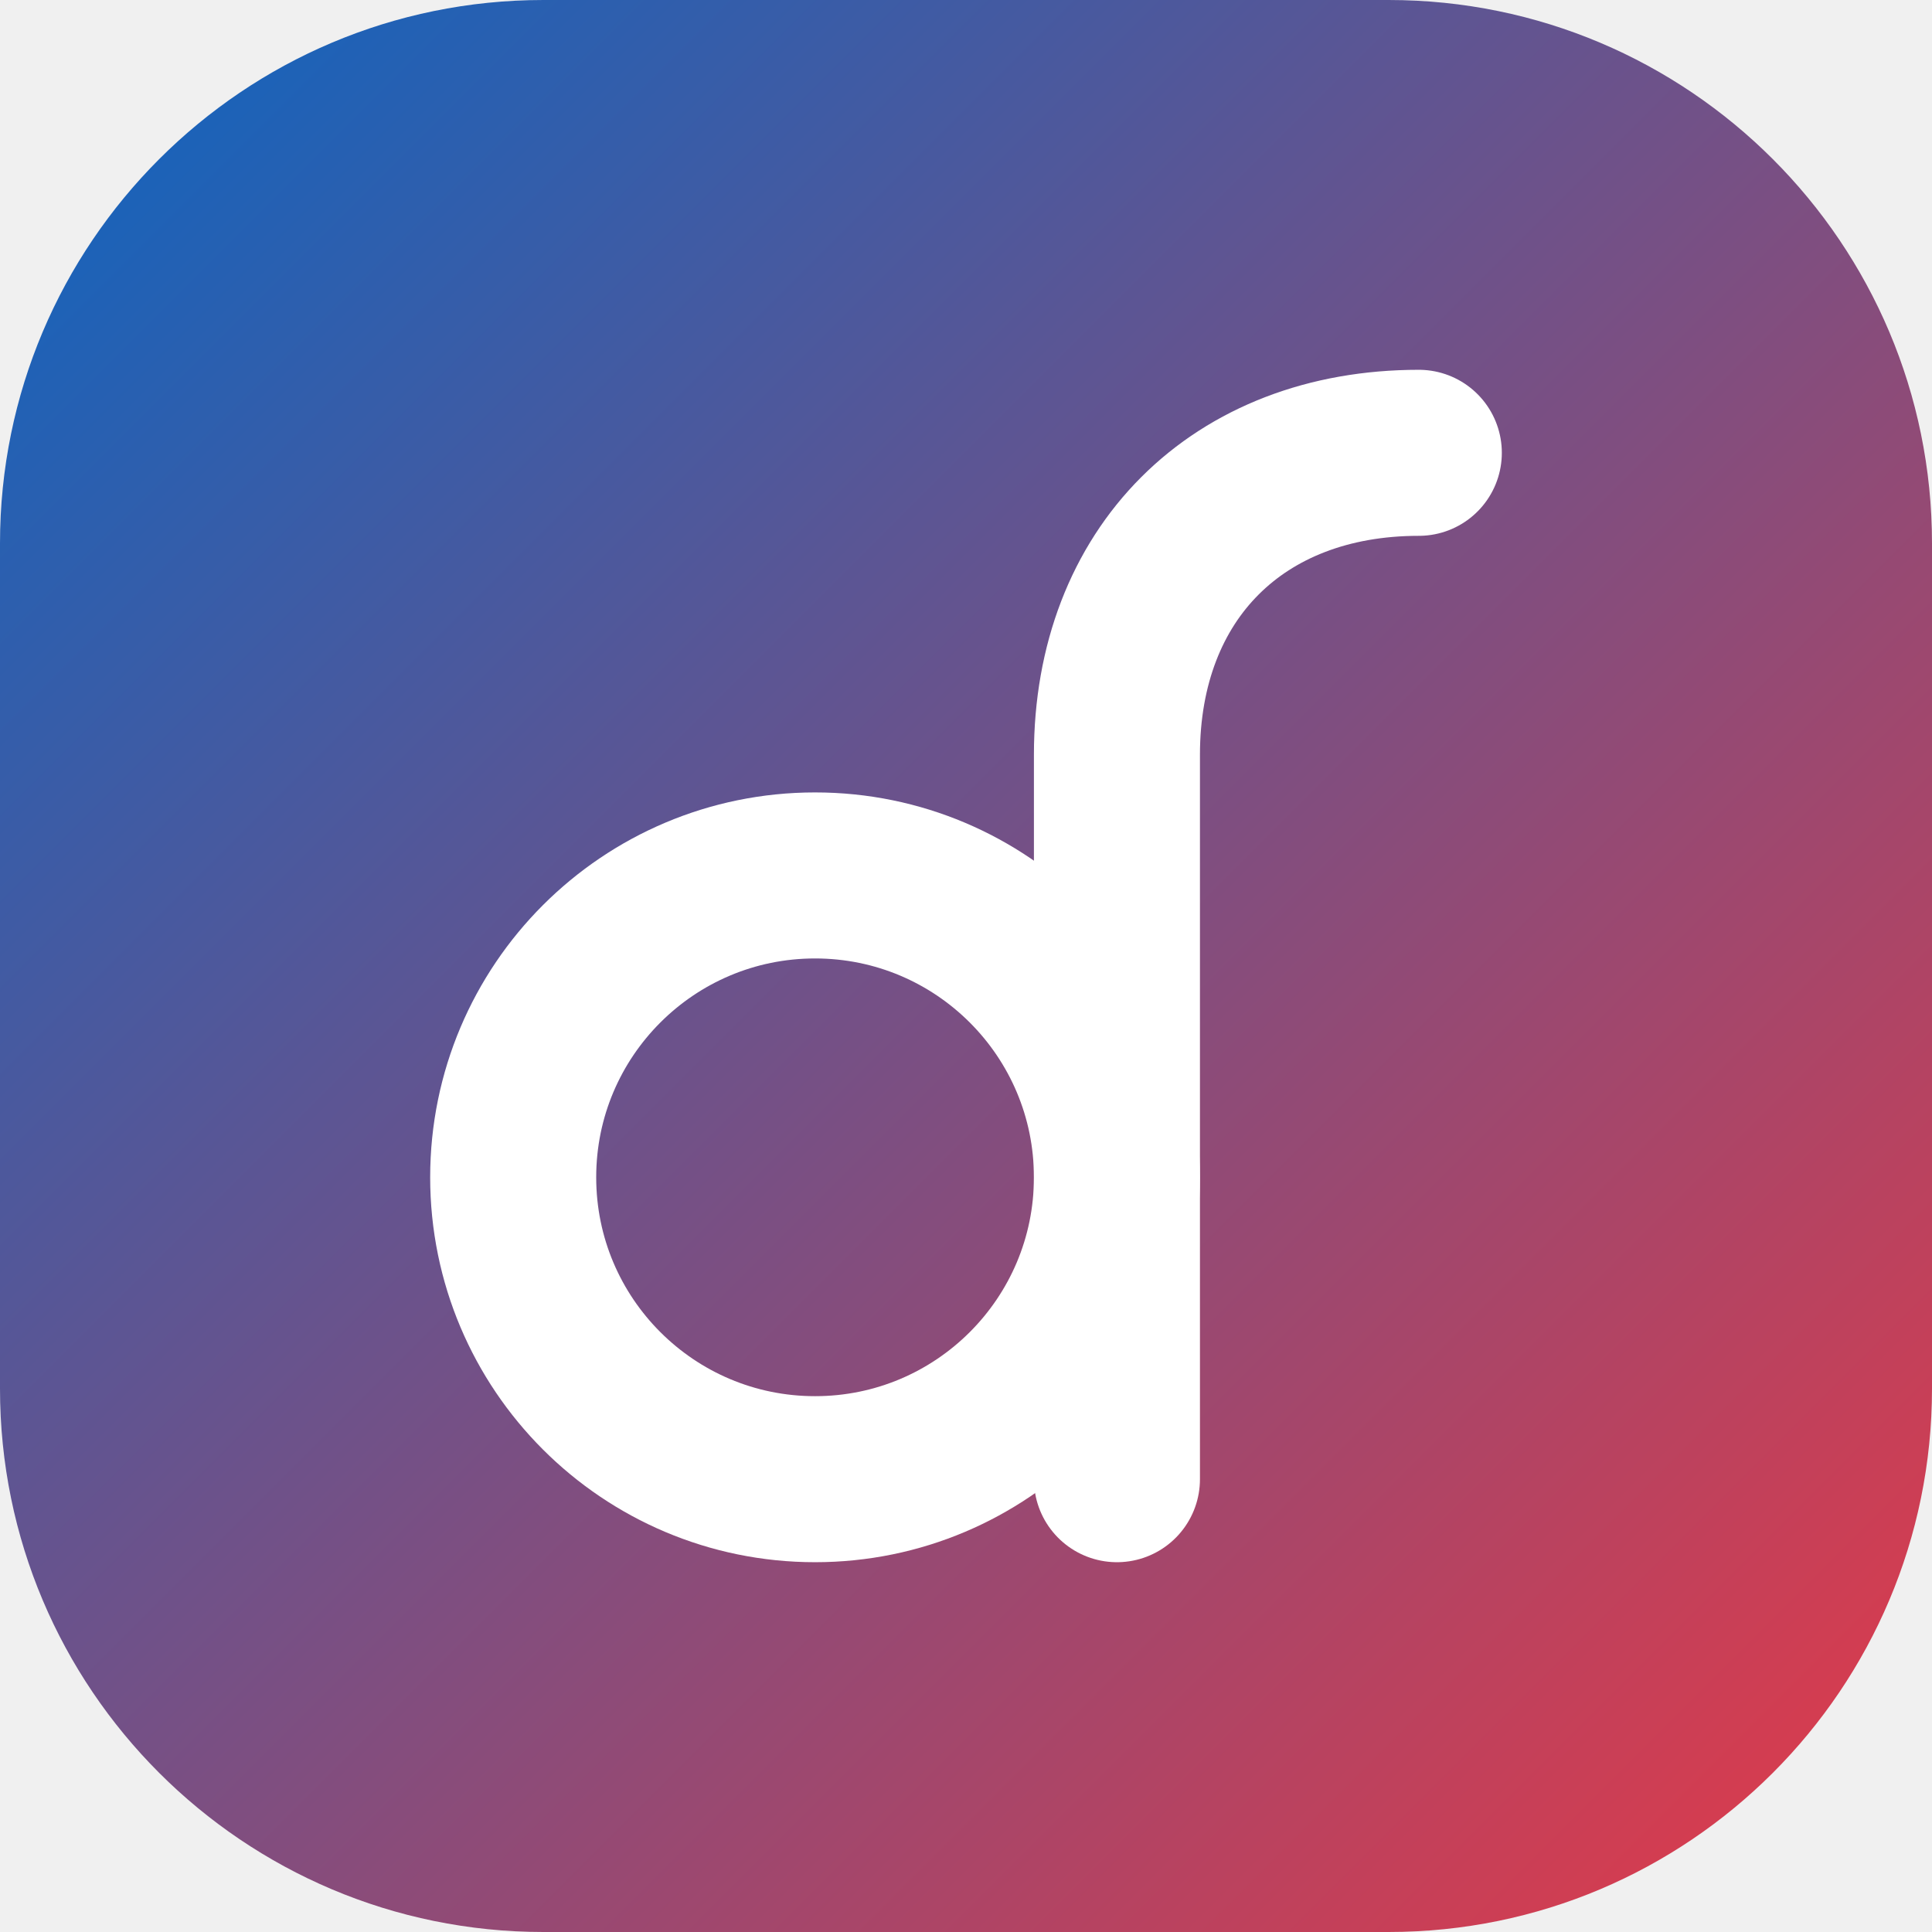
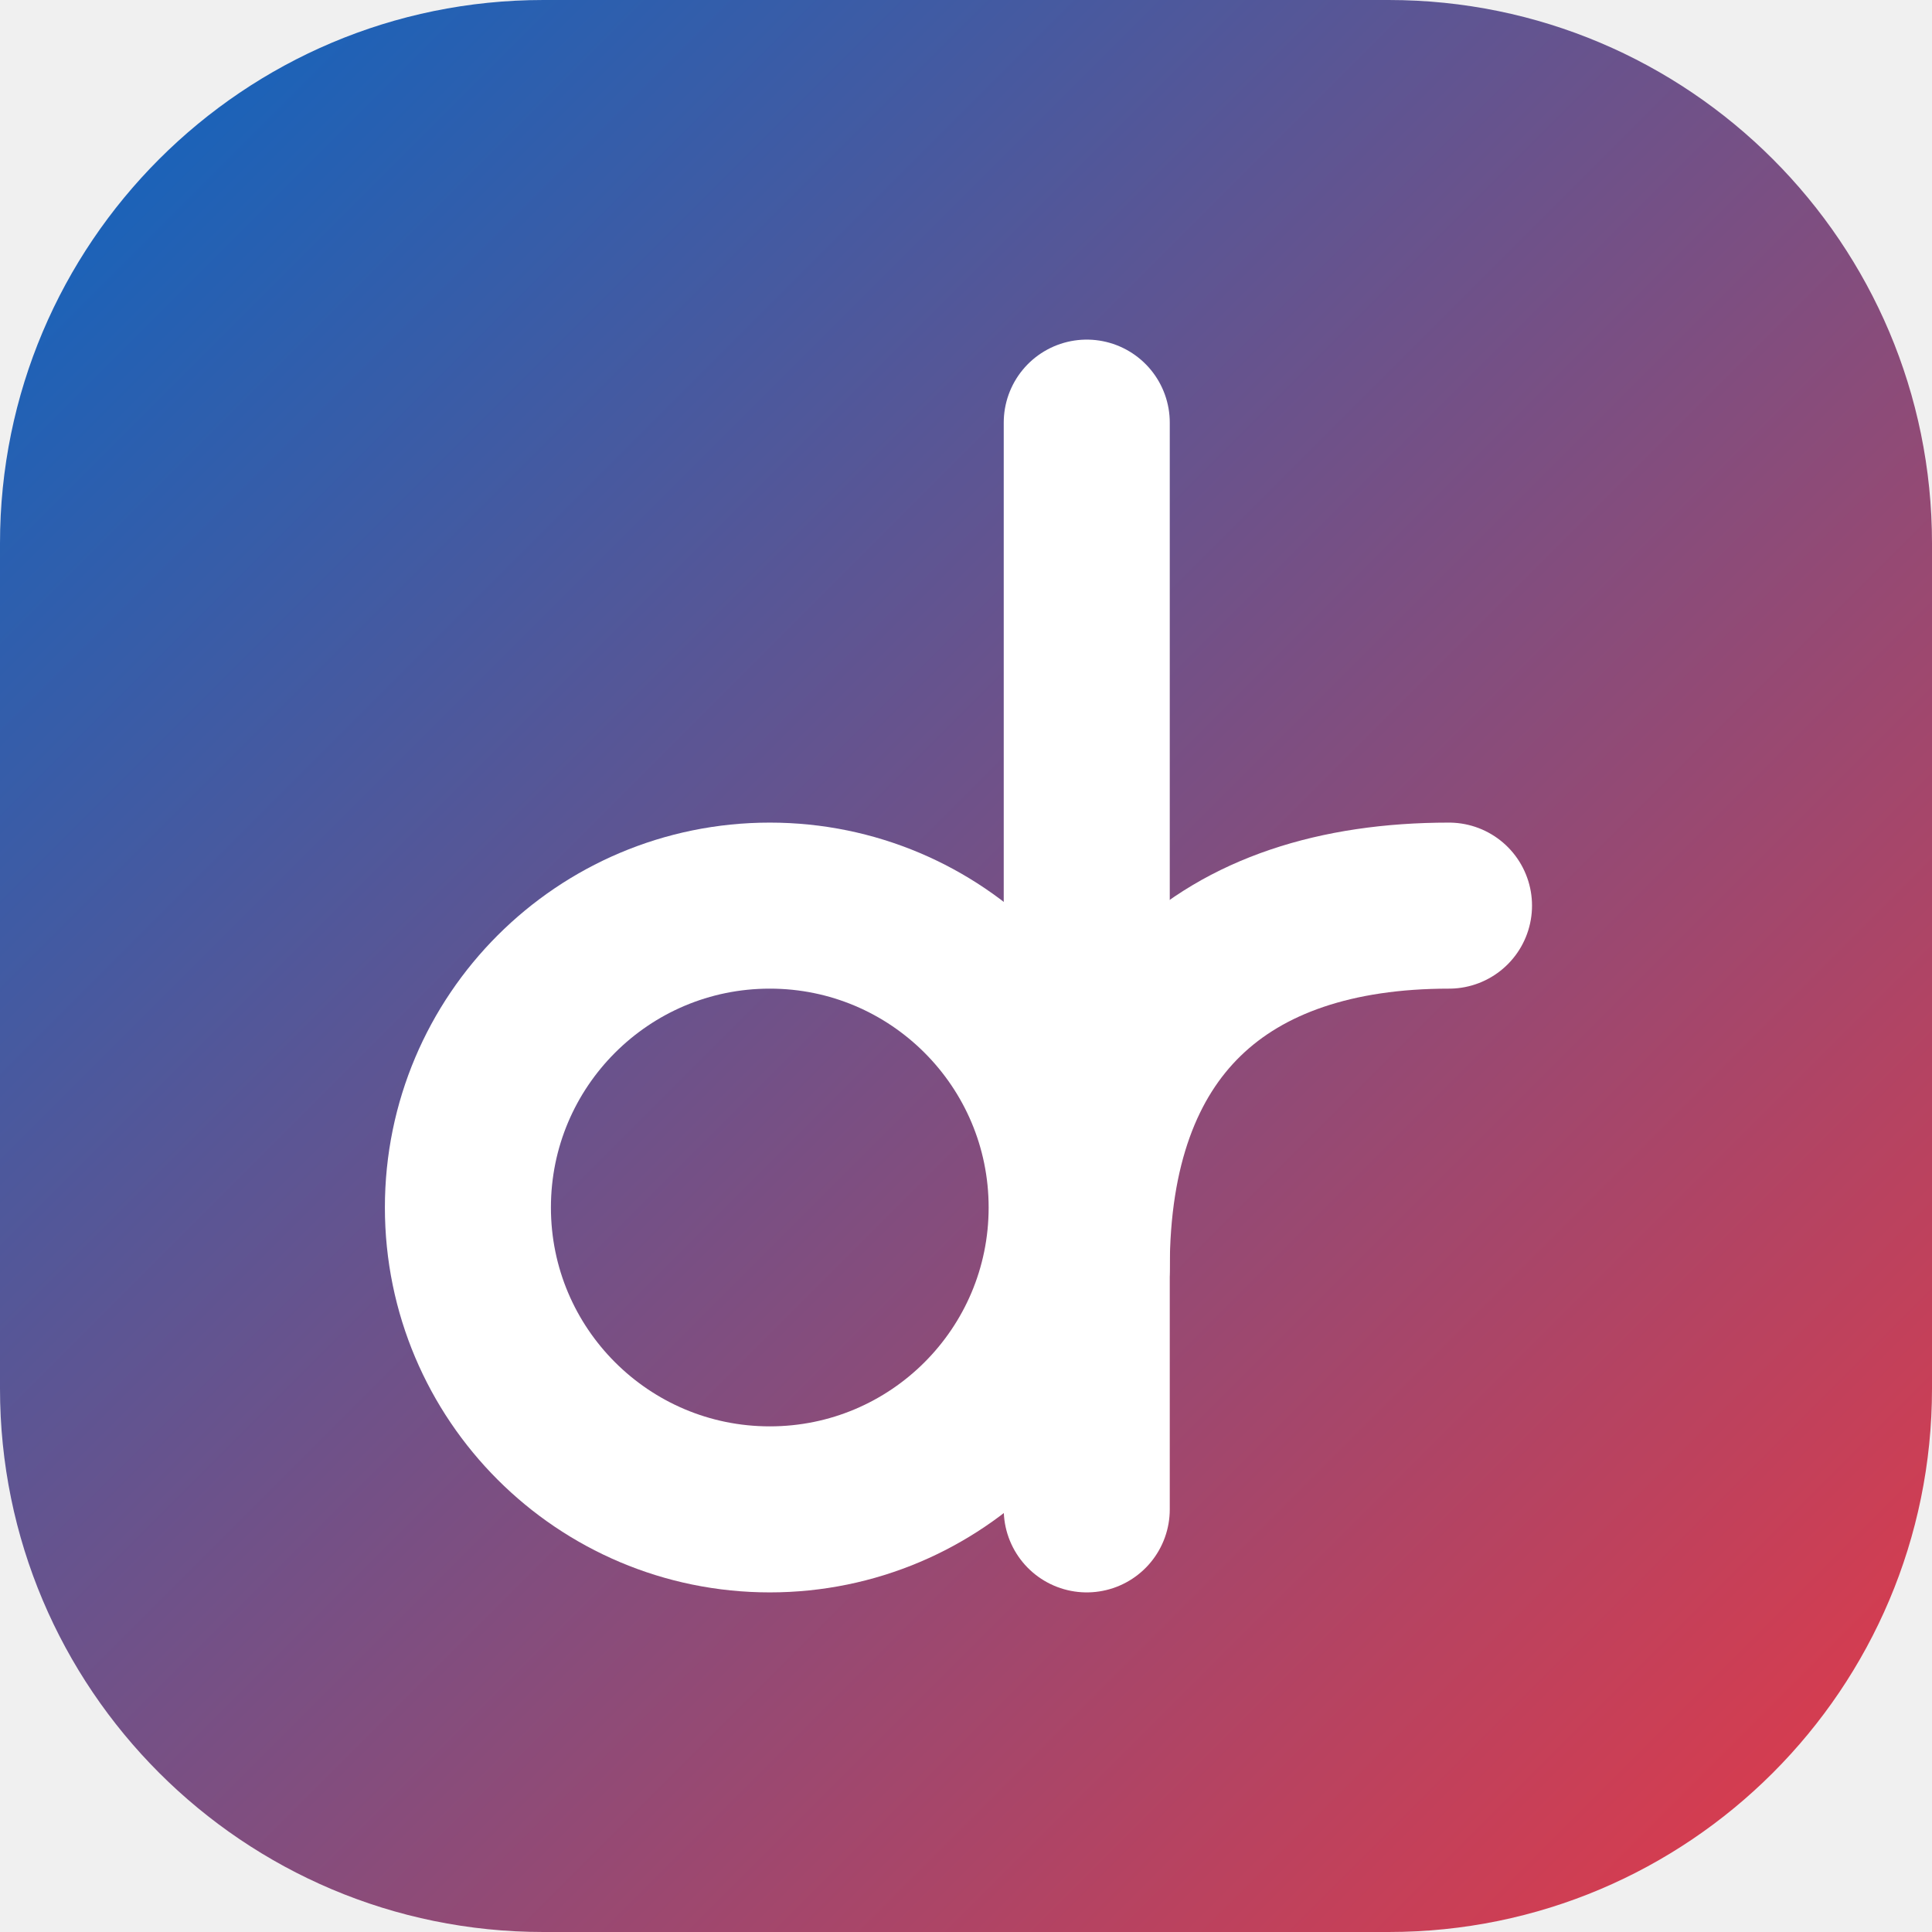
<svg xmlns="http://www.w3.org/2000/svg" viewBox="0 0 64 64" role="img" aria-label="Diego Rivada logo">
  <defs>
    <linearGradient id="dr-g" x1="0" y1="0" x2="64" y2="64" gradientUnits="userSpaceOnUse">
      <stop offset="0" stop-color="#0a66c2" />
      <stop offset="1" stop-color="#e63946" />
    </linearGradient>
  </defs>
  <rect width="64" height="64" rx="18" fill="url(#dr-g)" />
  <g fill="none" stroke="#fff" stroke-width="5.5" stroke-linecap="round" stroke-linejoin="round">
-     <circle cx="27" cy="39" r="10" />
-     <path d="M37 49V25c0-6 4-10 10-10" />
+     <circle cx="25.5" cy="40" r="10" />
+     <path d="M36 14v36" />
+     <path d="M36 42c0-8 4.5-12 12-12" />
  </g>
</svg>
